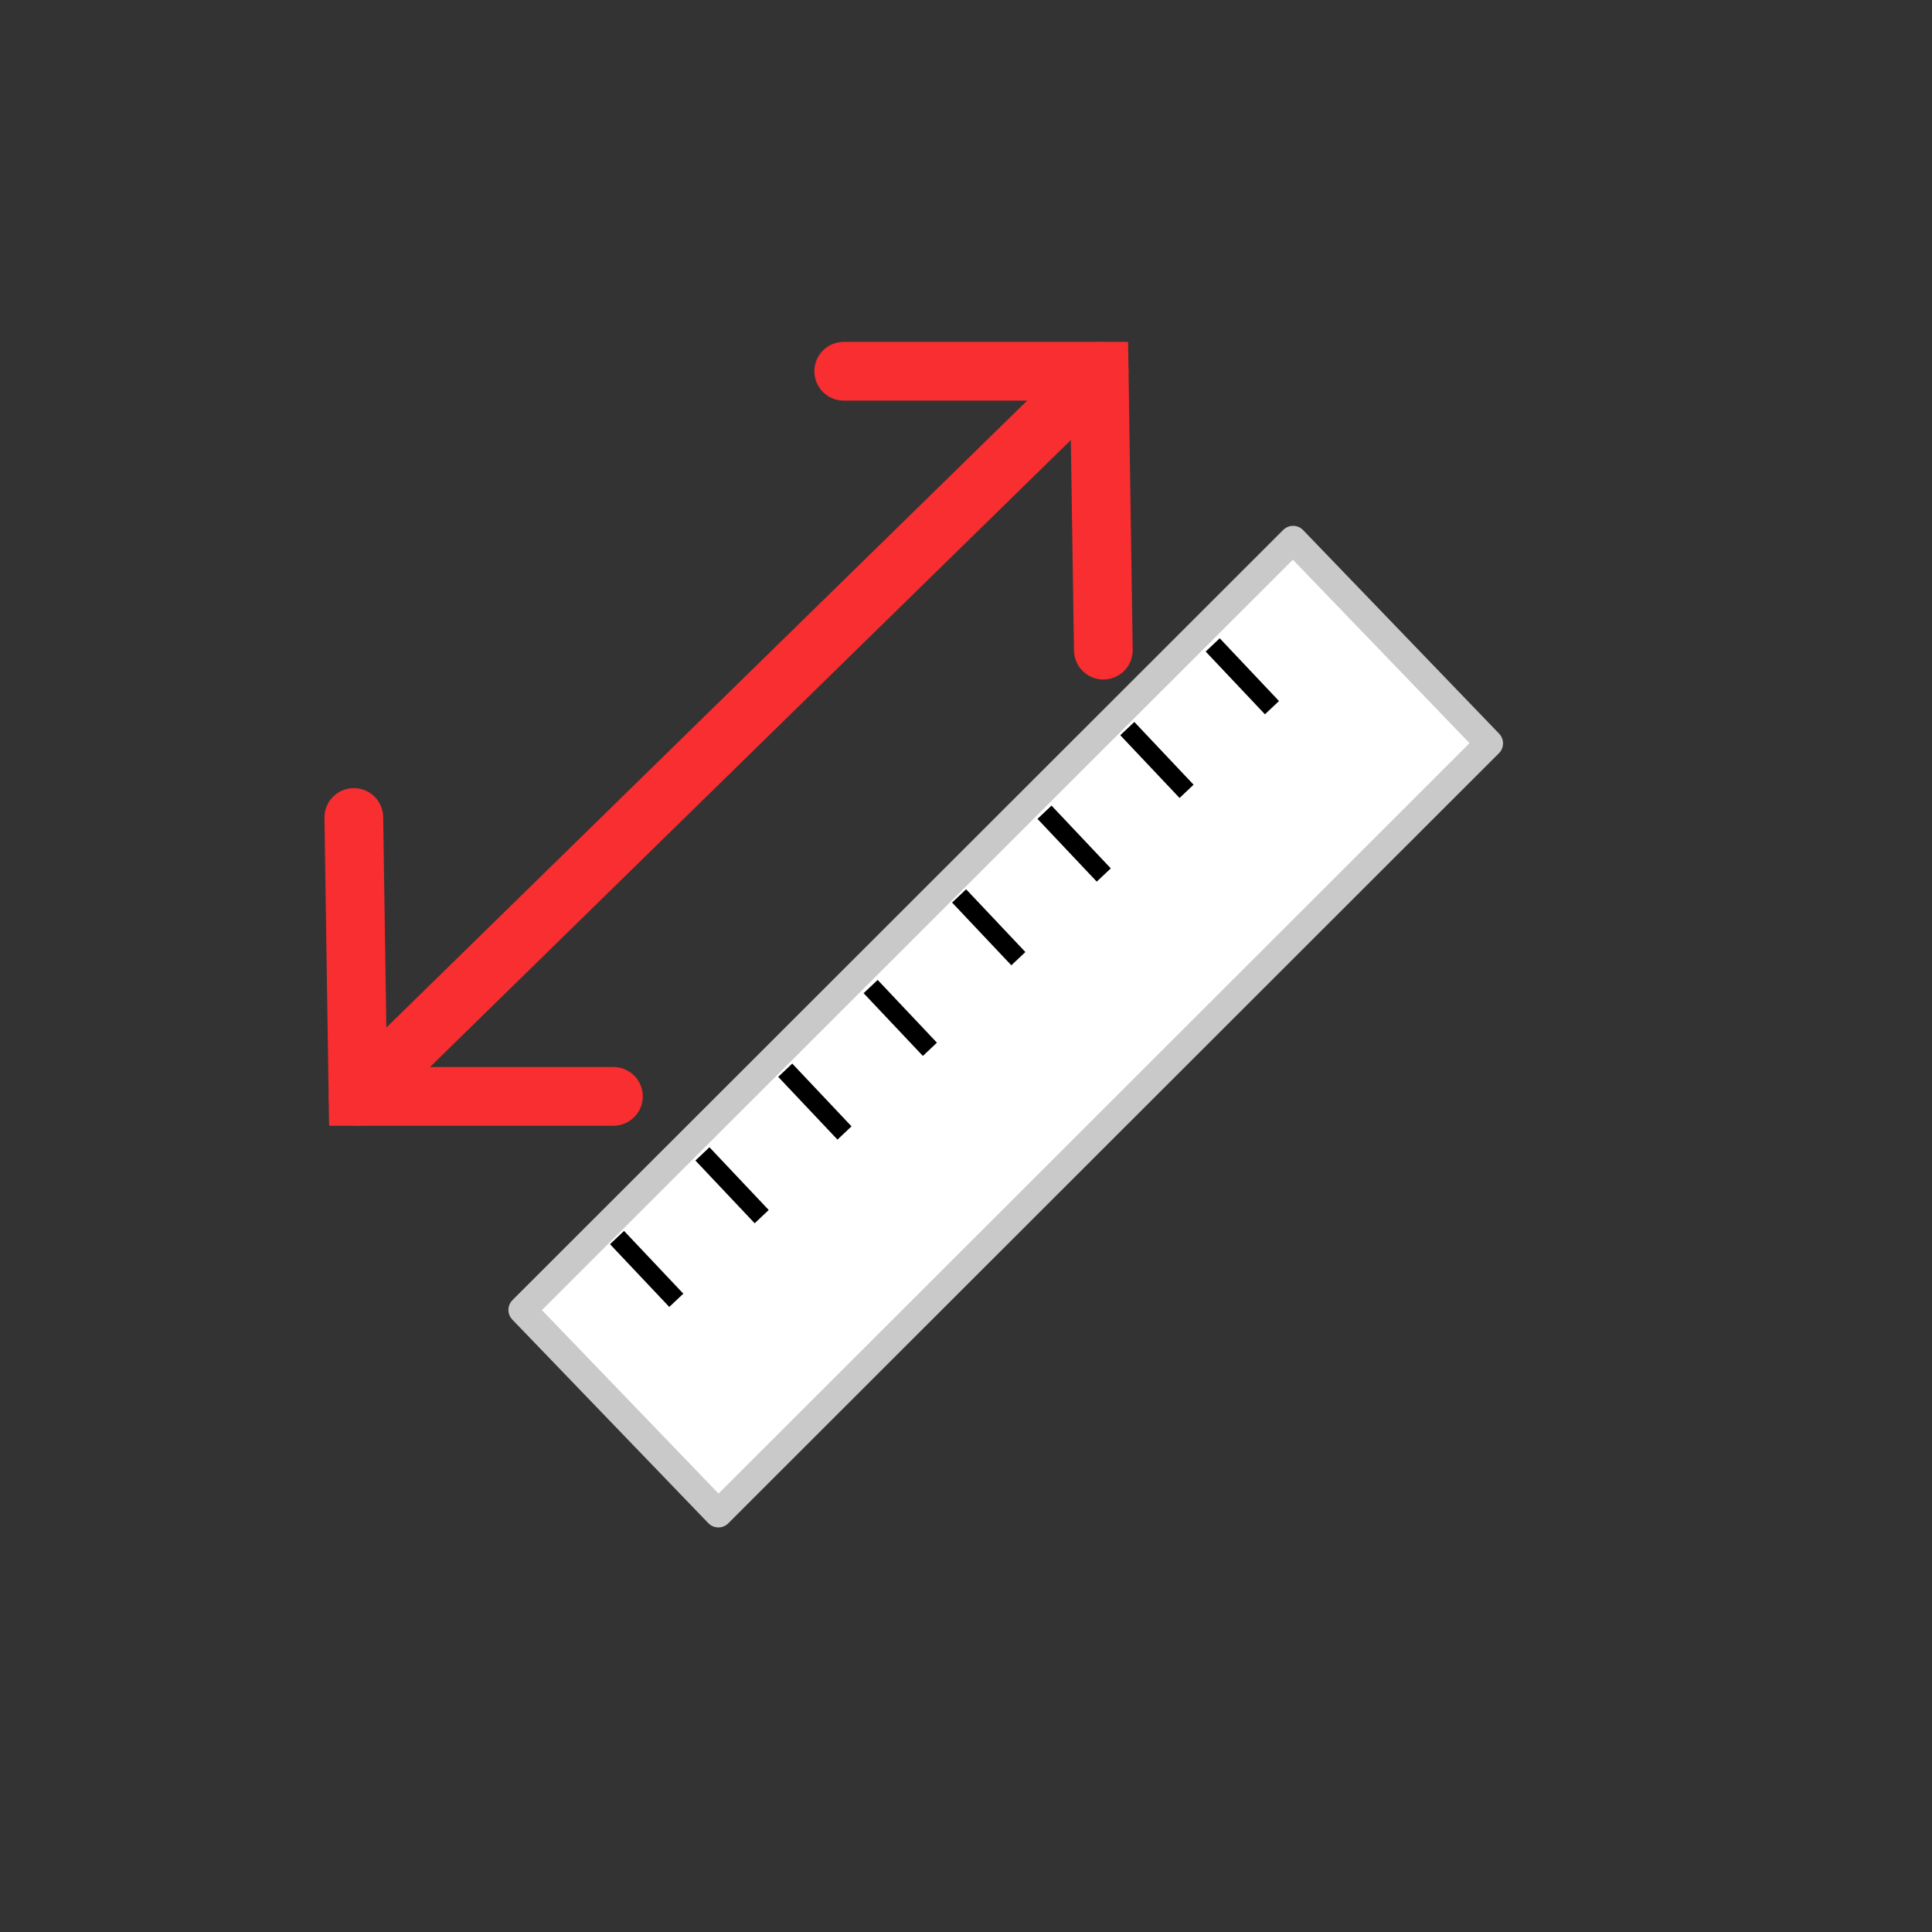
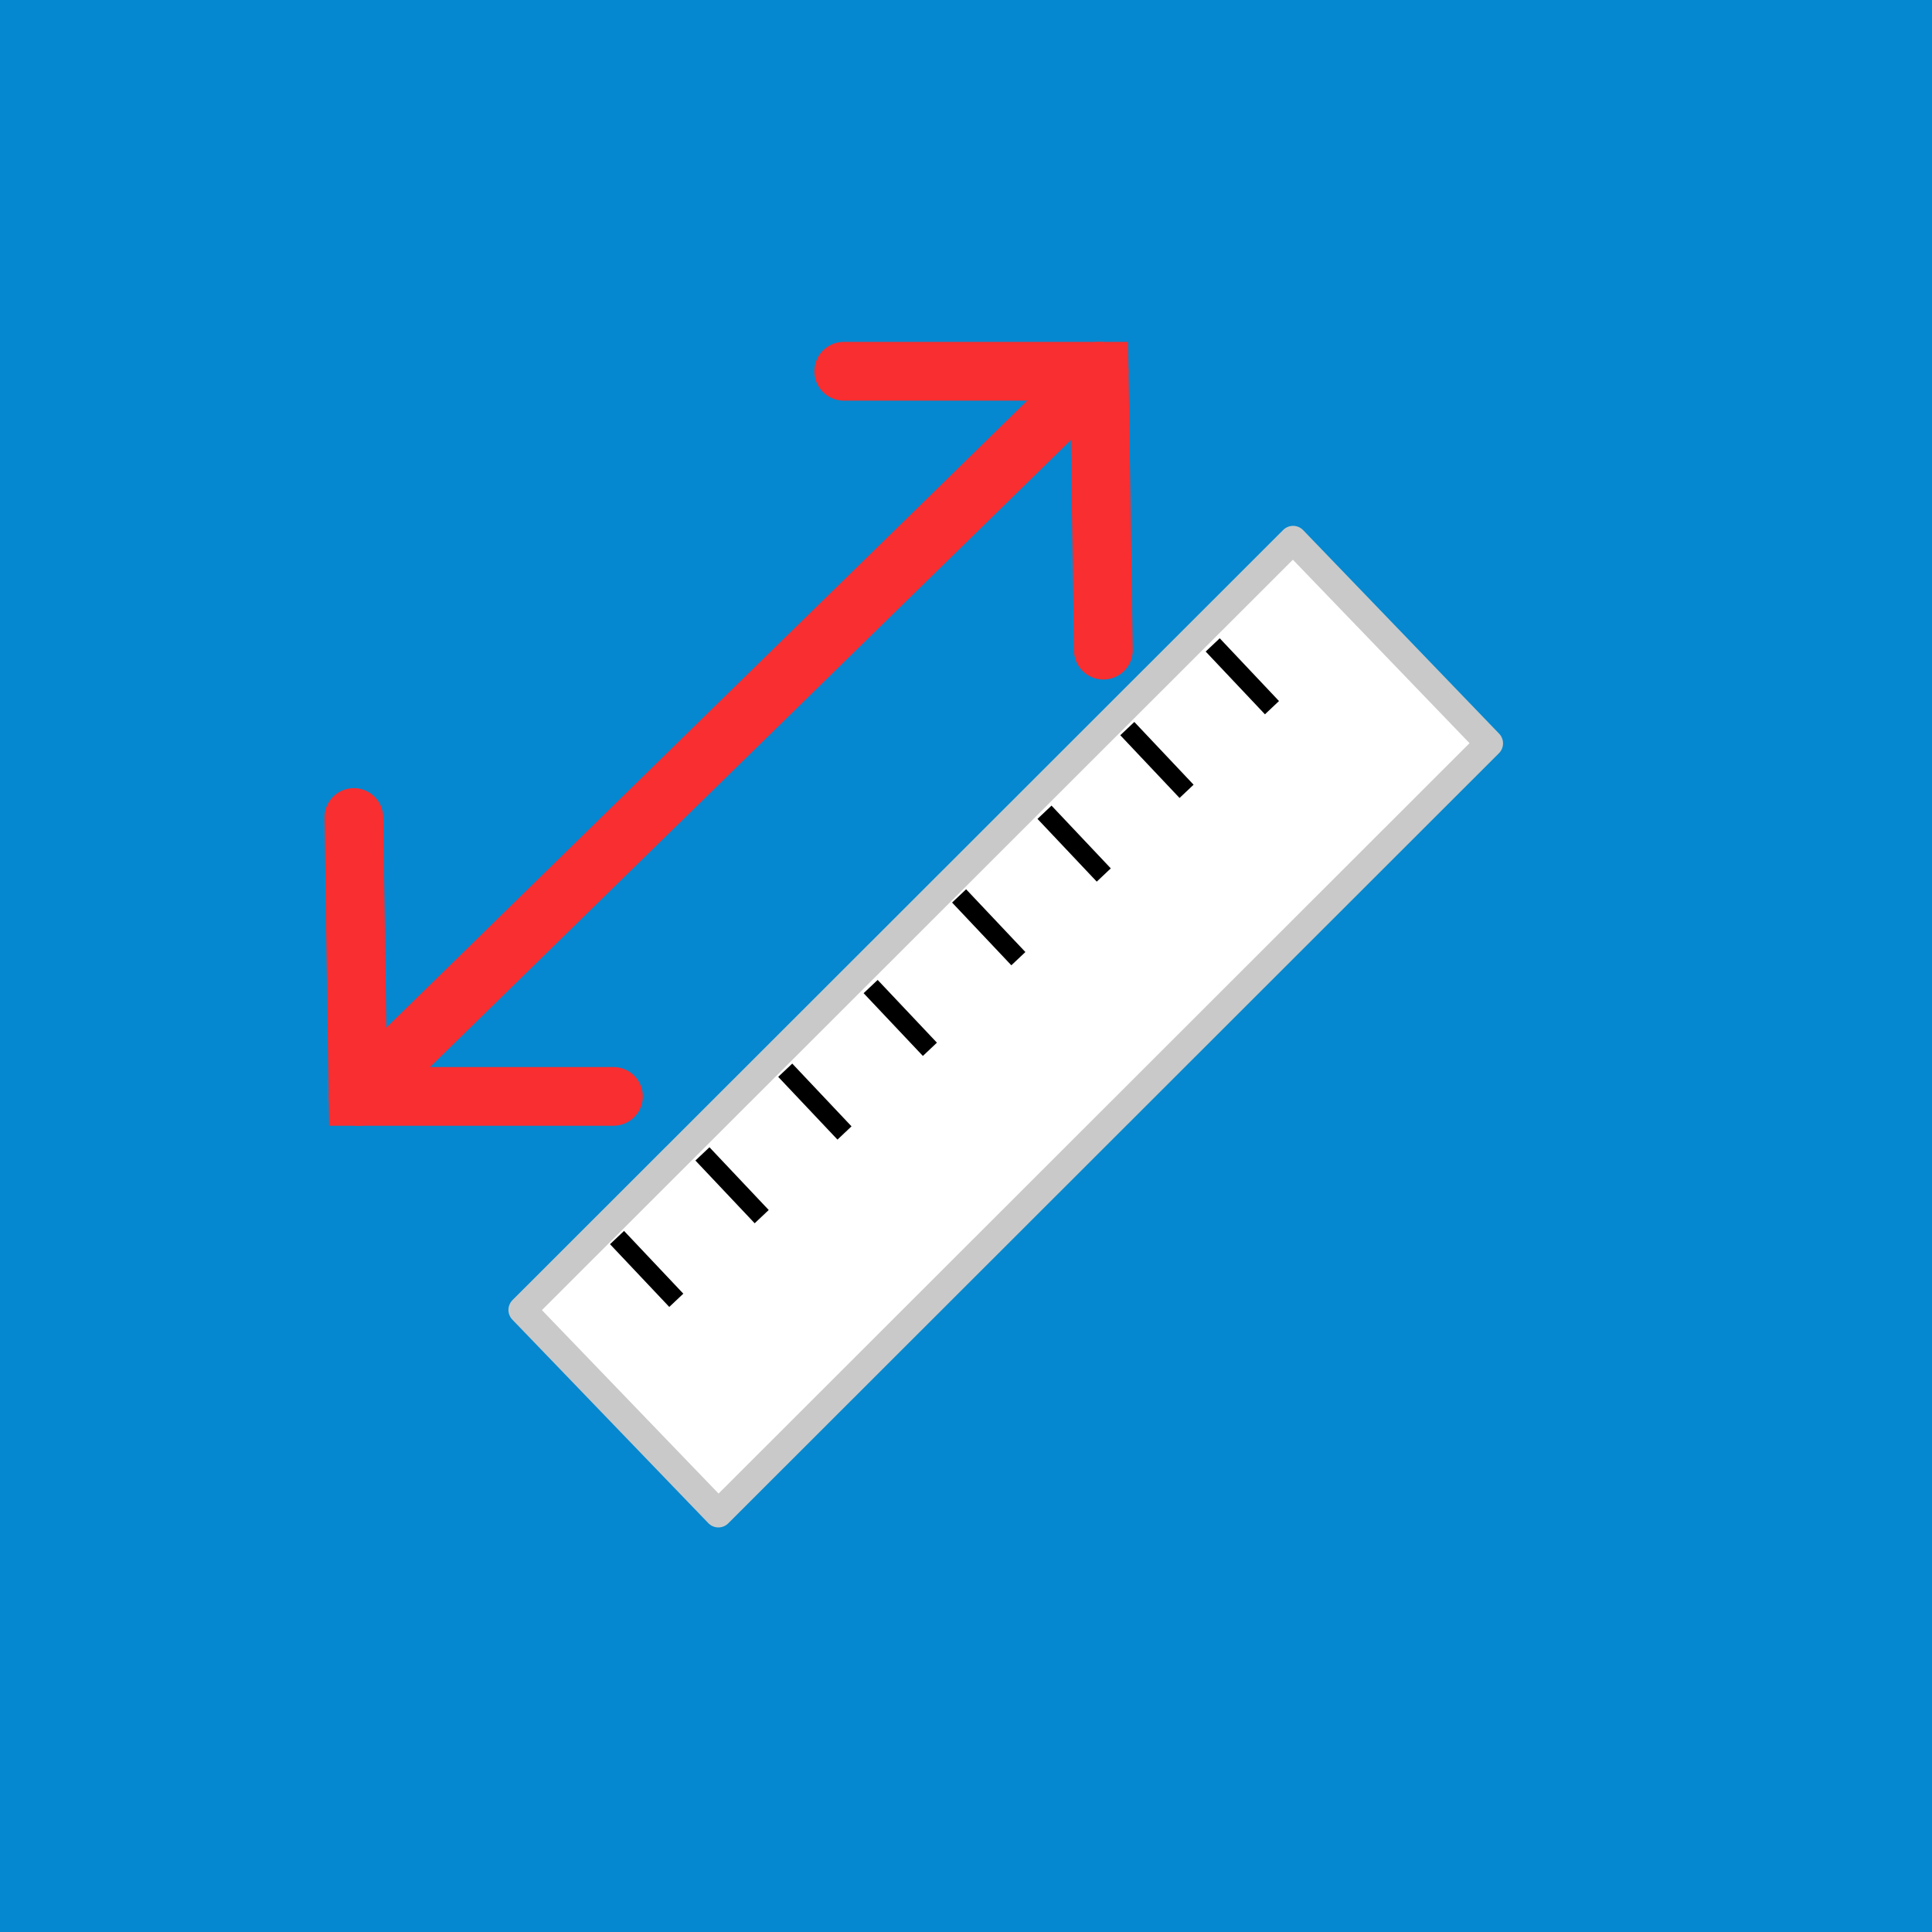
<svg xmlns="http://www.w3.org/2000/svg" width="200mm" height="200mm" viewBox="0 0 200 200" version="1.1" id="svg36">
  <defs id="defs33">
    <linearGradient id="linearGradient1137">
      <stop style="stop-color:#333333;stop-opacity:1;" offset="0" id="stop1135" />
    </linearGradient>
  </defs>
  <g id="layer1" style="display:none">
    <path style="fill:none;stroke:#000000;stroke-width:0.265px;stroke-linecap:butt;stroke-linejoin:miter;stroke-opacity:1" d="M 54.131,134.967 75.423,156.62 159.146,74.701" id="path36589" />
    <path style="display:inline;fill:none;stroke:#000000;stroke-width:0.265px;stroke-linecap:butt;stroke-linejoin:miter;stroke-opacity:1" d="M 159.146,74.701 137.854,53.049 54.131,134.967" id="path36589-2" />
  </g>
  <g id="layer2" style="display:inline">
-     <rect style="opacity:1;fill:#333333;fill-opacity:1;fill-rule:evenodd;stroke:#333333;stroke-width:4;stroke-opacity:1" id="rect1472" width="196" height="196" x="2" y="2" />
+     <rect style="opacity:1;fill:#0588CF;fill-opacity:1;fill-rule:evenodd;stroke:#0588CF;stroke-width:4;stroke-opacity:1" id="rect1472" width="196" height="196" x="2" y="2" />
  </g>
  <g id="layer3" style="display:inline">
    <path style="fill:none;stroke:#f82e30;stroke-width:6.08;stroke-linecap:round;stroke-linejoin:miter;stroke-miterlimit:4;stroke-dasharray:none;stroke-opacity:1" d="M 37.061,113.497 113.785,38.432" id="path33693" />
    <path style="fill:none;stroke:#f82e30;stroke-width:6.08;stroke-linecap:round;stroke-linejoin:miter;stroke-miterlimit:4;stroke-dasharray:none;stroke-opacity:1" d="M 114.218,67.303 113.785,38.432 H 87.343" id="path36335" />
    <path style="display:inline;fill:none;stroke:#f82e30;stroke-width:6.08;stroke-linecap:round;stroke-linejoin:miter;stroke-miterlimit:4;stroke-dasharray:none;stroke-opacity:1" d="M 36.627,84.626 37.061,113.497 H 63.502" id="path36335-7" />
    <path style="display:inline;fill:#ffffff;fill-opacity:1;stroke:#c9c9c9;stroke-width:2.889;stroke-linecap:round;stroke-linejoin:round;stroke-miterlimit:4;stroke-dasharray:none;stroke-opacity:1" d="M 54.076,135.603 74.366,156.675 154.149,76.952 133.859,55.88 54.076,135.603" id="path36726" />
    <path style="fill:none;stroke:#000000;stroke-width:2;stroke-linecap:butt;stroke-linejoin:miter;stroke-opacity:1;stroke-miterlimit:4;stroke-dasharray:none" d="m 63.875,128.111 6.135,6.496" id="path37118" />
    <path style="display:inline;fill:none;stroke:#000000;stroke-width:2;stroke-linecap:butt;stroke-linejoin:miter;stroke-miterlimit:4;stroke-dasharray:none;stroke-opacity:1" d="m 72.716,119.45 6.135,6.496" id="path37118-1" />
    <path style="display:inline;fill:none;stroke:#000000;stroke-width:2;stroke-linecap:butt;stroke-linejoin:miter;stroke-miterlimit:4;stroke-dasharray:none;stroke-opacity:1" d="m 81.287,110.789 6.135,6.496" id="path37118-3" />
    <path style="display:inline;fill:none;stroke:#000000;stroke-width:2;stroke-linecap:butt;stroke-linejoin:miter;stroke-miterlimit:4;stroke-dasharray:none;stroke-opacity:1" d="m 90.128,102.128 6.135,6.496" id="path37118-1-7" />
    <path style="display:inline;fill:none;stroke:#000000;stroke-width:2;stroke-linecap:butt;stroke-linejoin:miter;stroke-miterlimit:4;stroke-dasharray:none;stroke-opacity:1" d="m 99.286,92.745 6.135,6.496" id="path37118-7" />
    <path style="display:inline;fill:none;stroke:#000000;stroke-width:2;stroke-linecap:butt;stroke-linejoin:miter;stroke-miterlimit:4;stroke-dasharray:none;stroke-opacity:1" d="m 108.127,84.084 6.135,6.496" id="path37118-1-4" />
    <path style="display:inline;fill:none;stroke:#000000;stroke-width:2;stroke-linecap:butt;stroke-linejoin:miter;stroke-miterlimit:4;stroke-dasharray:none;stroke-opacity:1" d="m 116.698,75.423 6.135,6.496" id="path37118-3-6" />
    <path style="display:inline;fill:none;stroke:#000000;stroke-width:2;stroke-linecap:butt;stroke-linejoin:miter;stroke-miterlimit:4;stroke-dasharray:none;stroke-opacity:1" d="m 125.539,66.762 6.135,6.496" id="path37118-1-7-3" />
  </g>
</svg>
